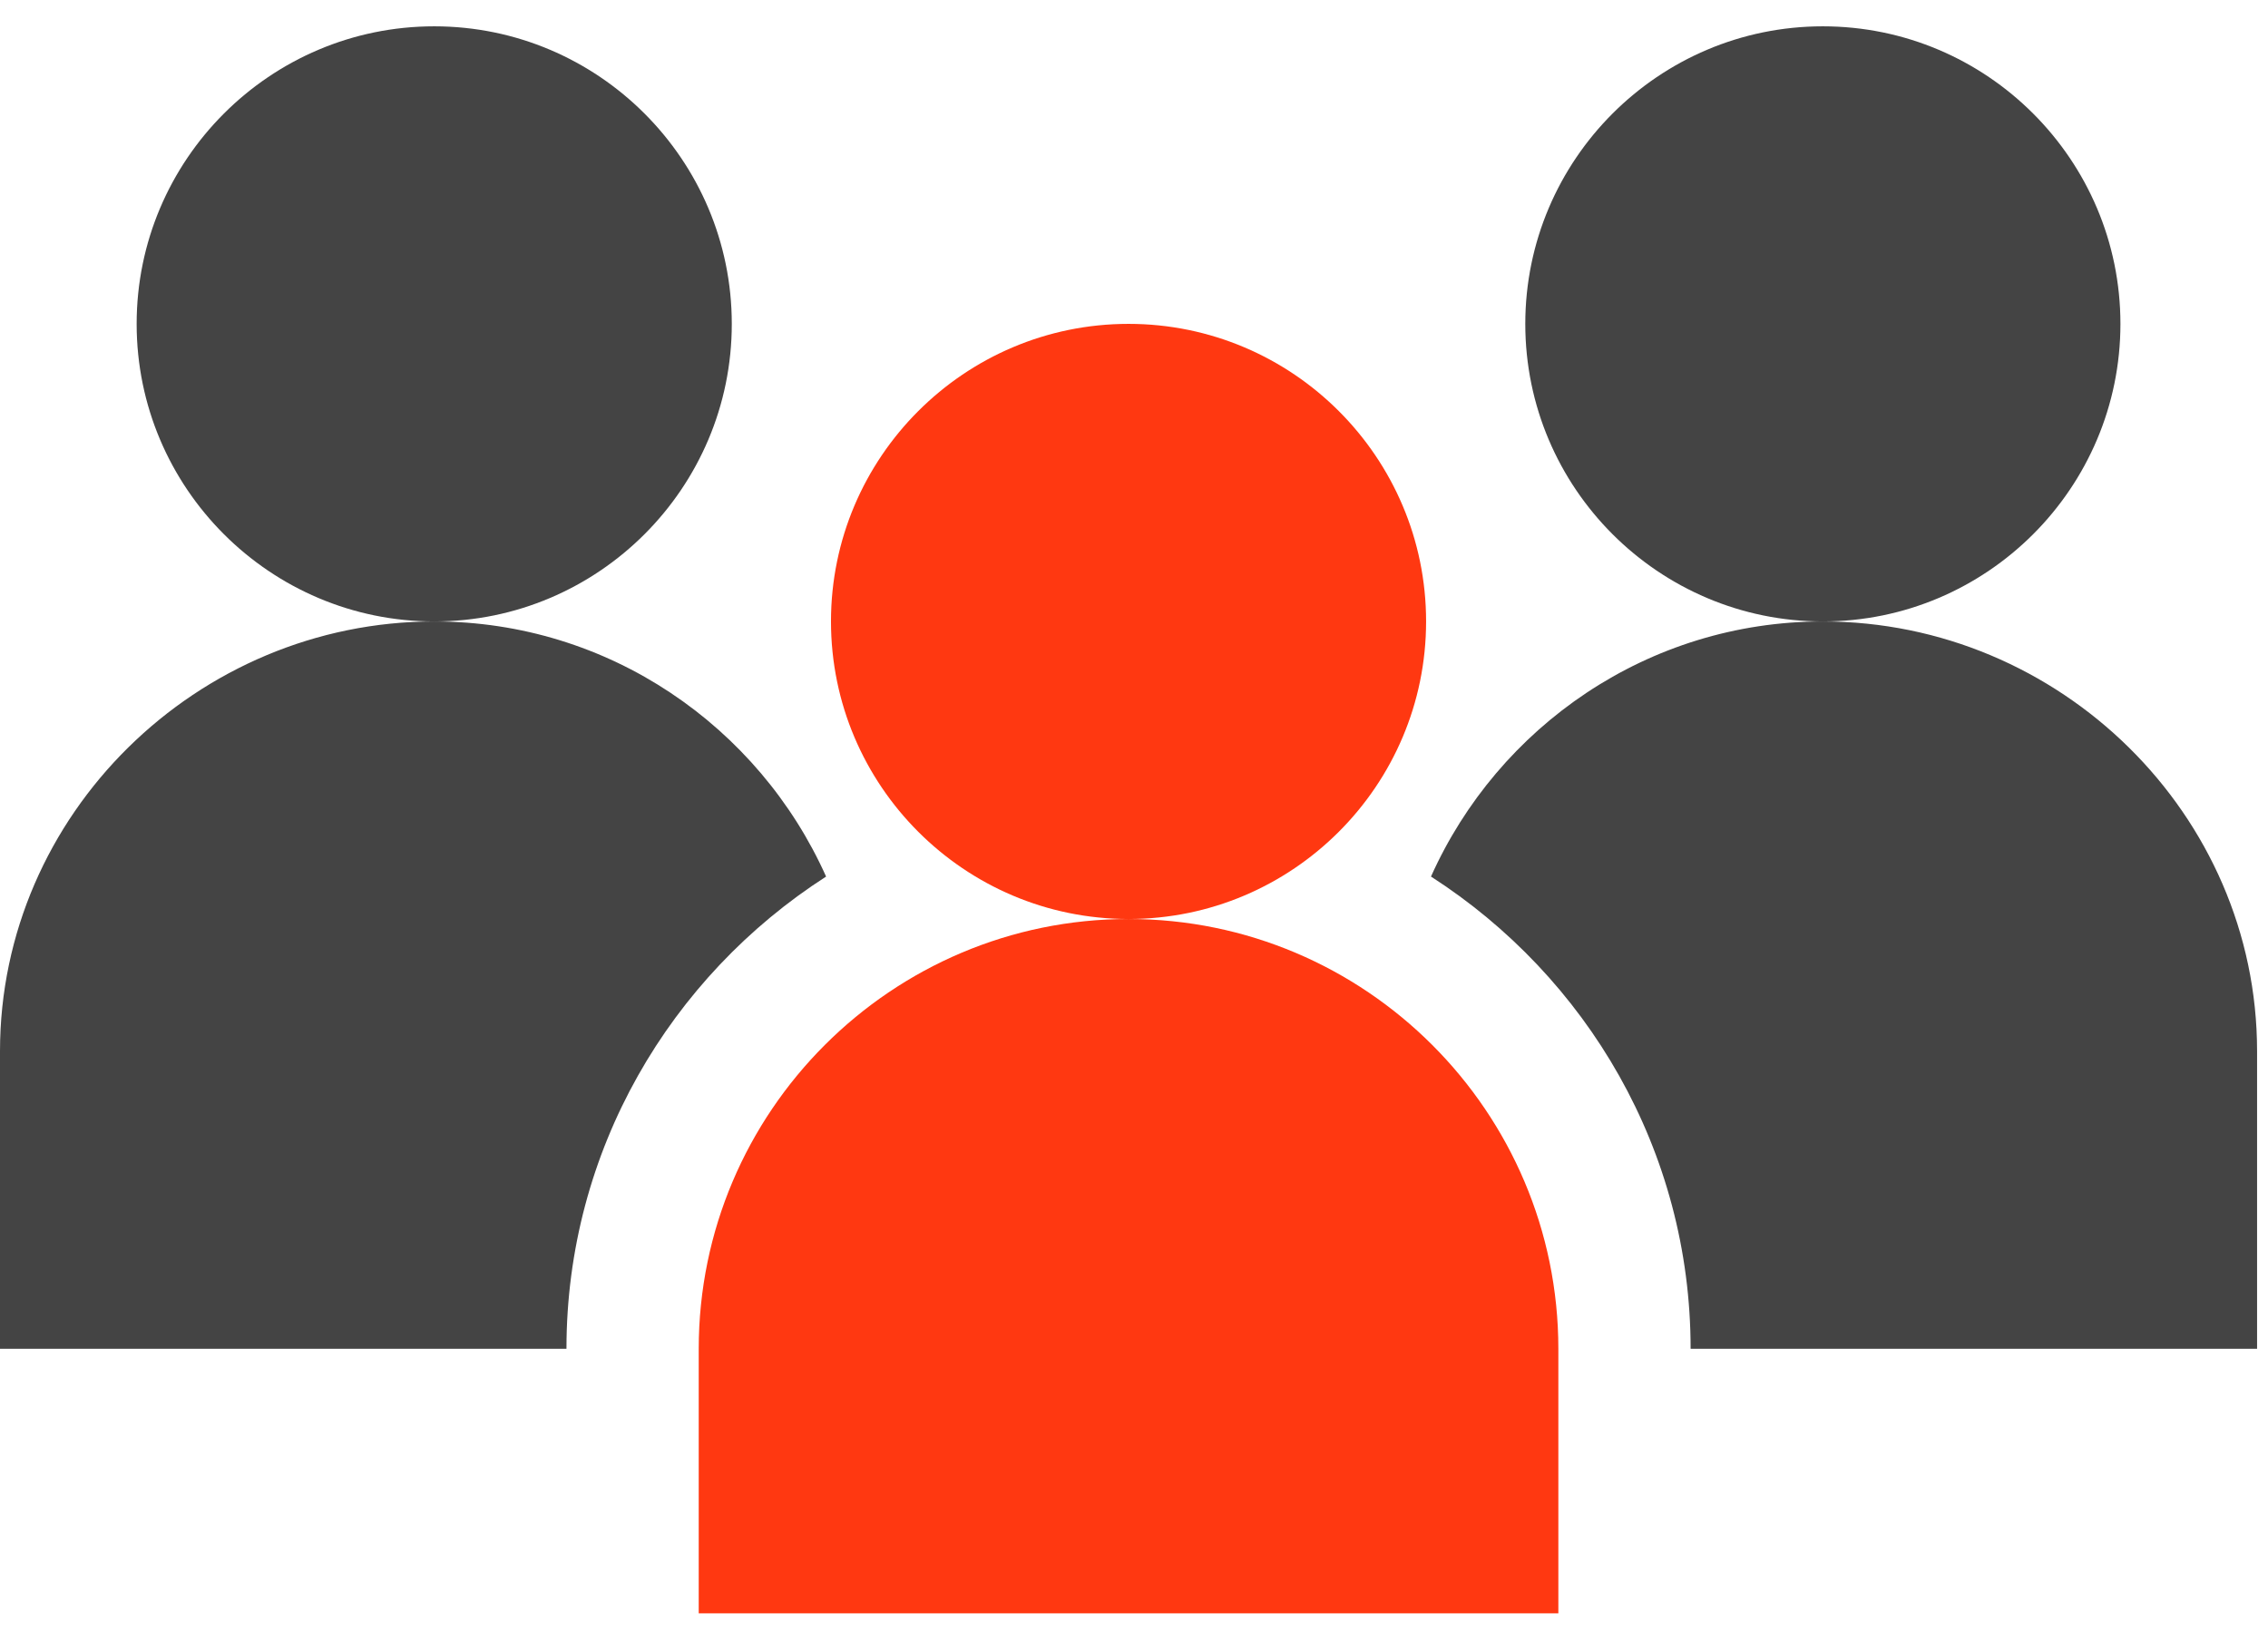
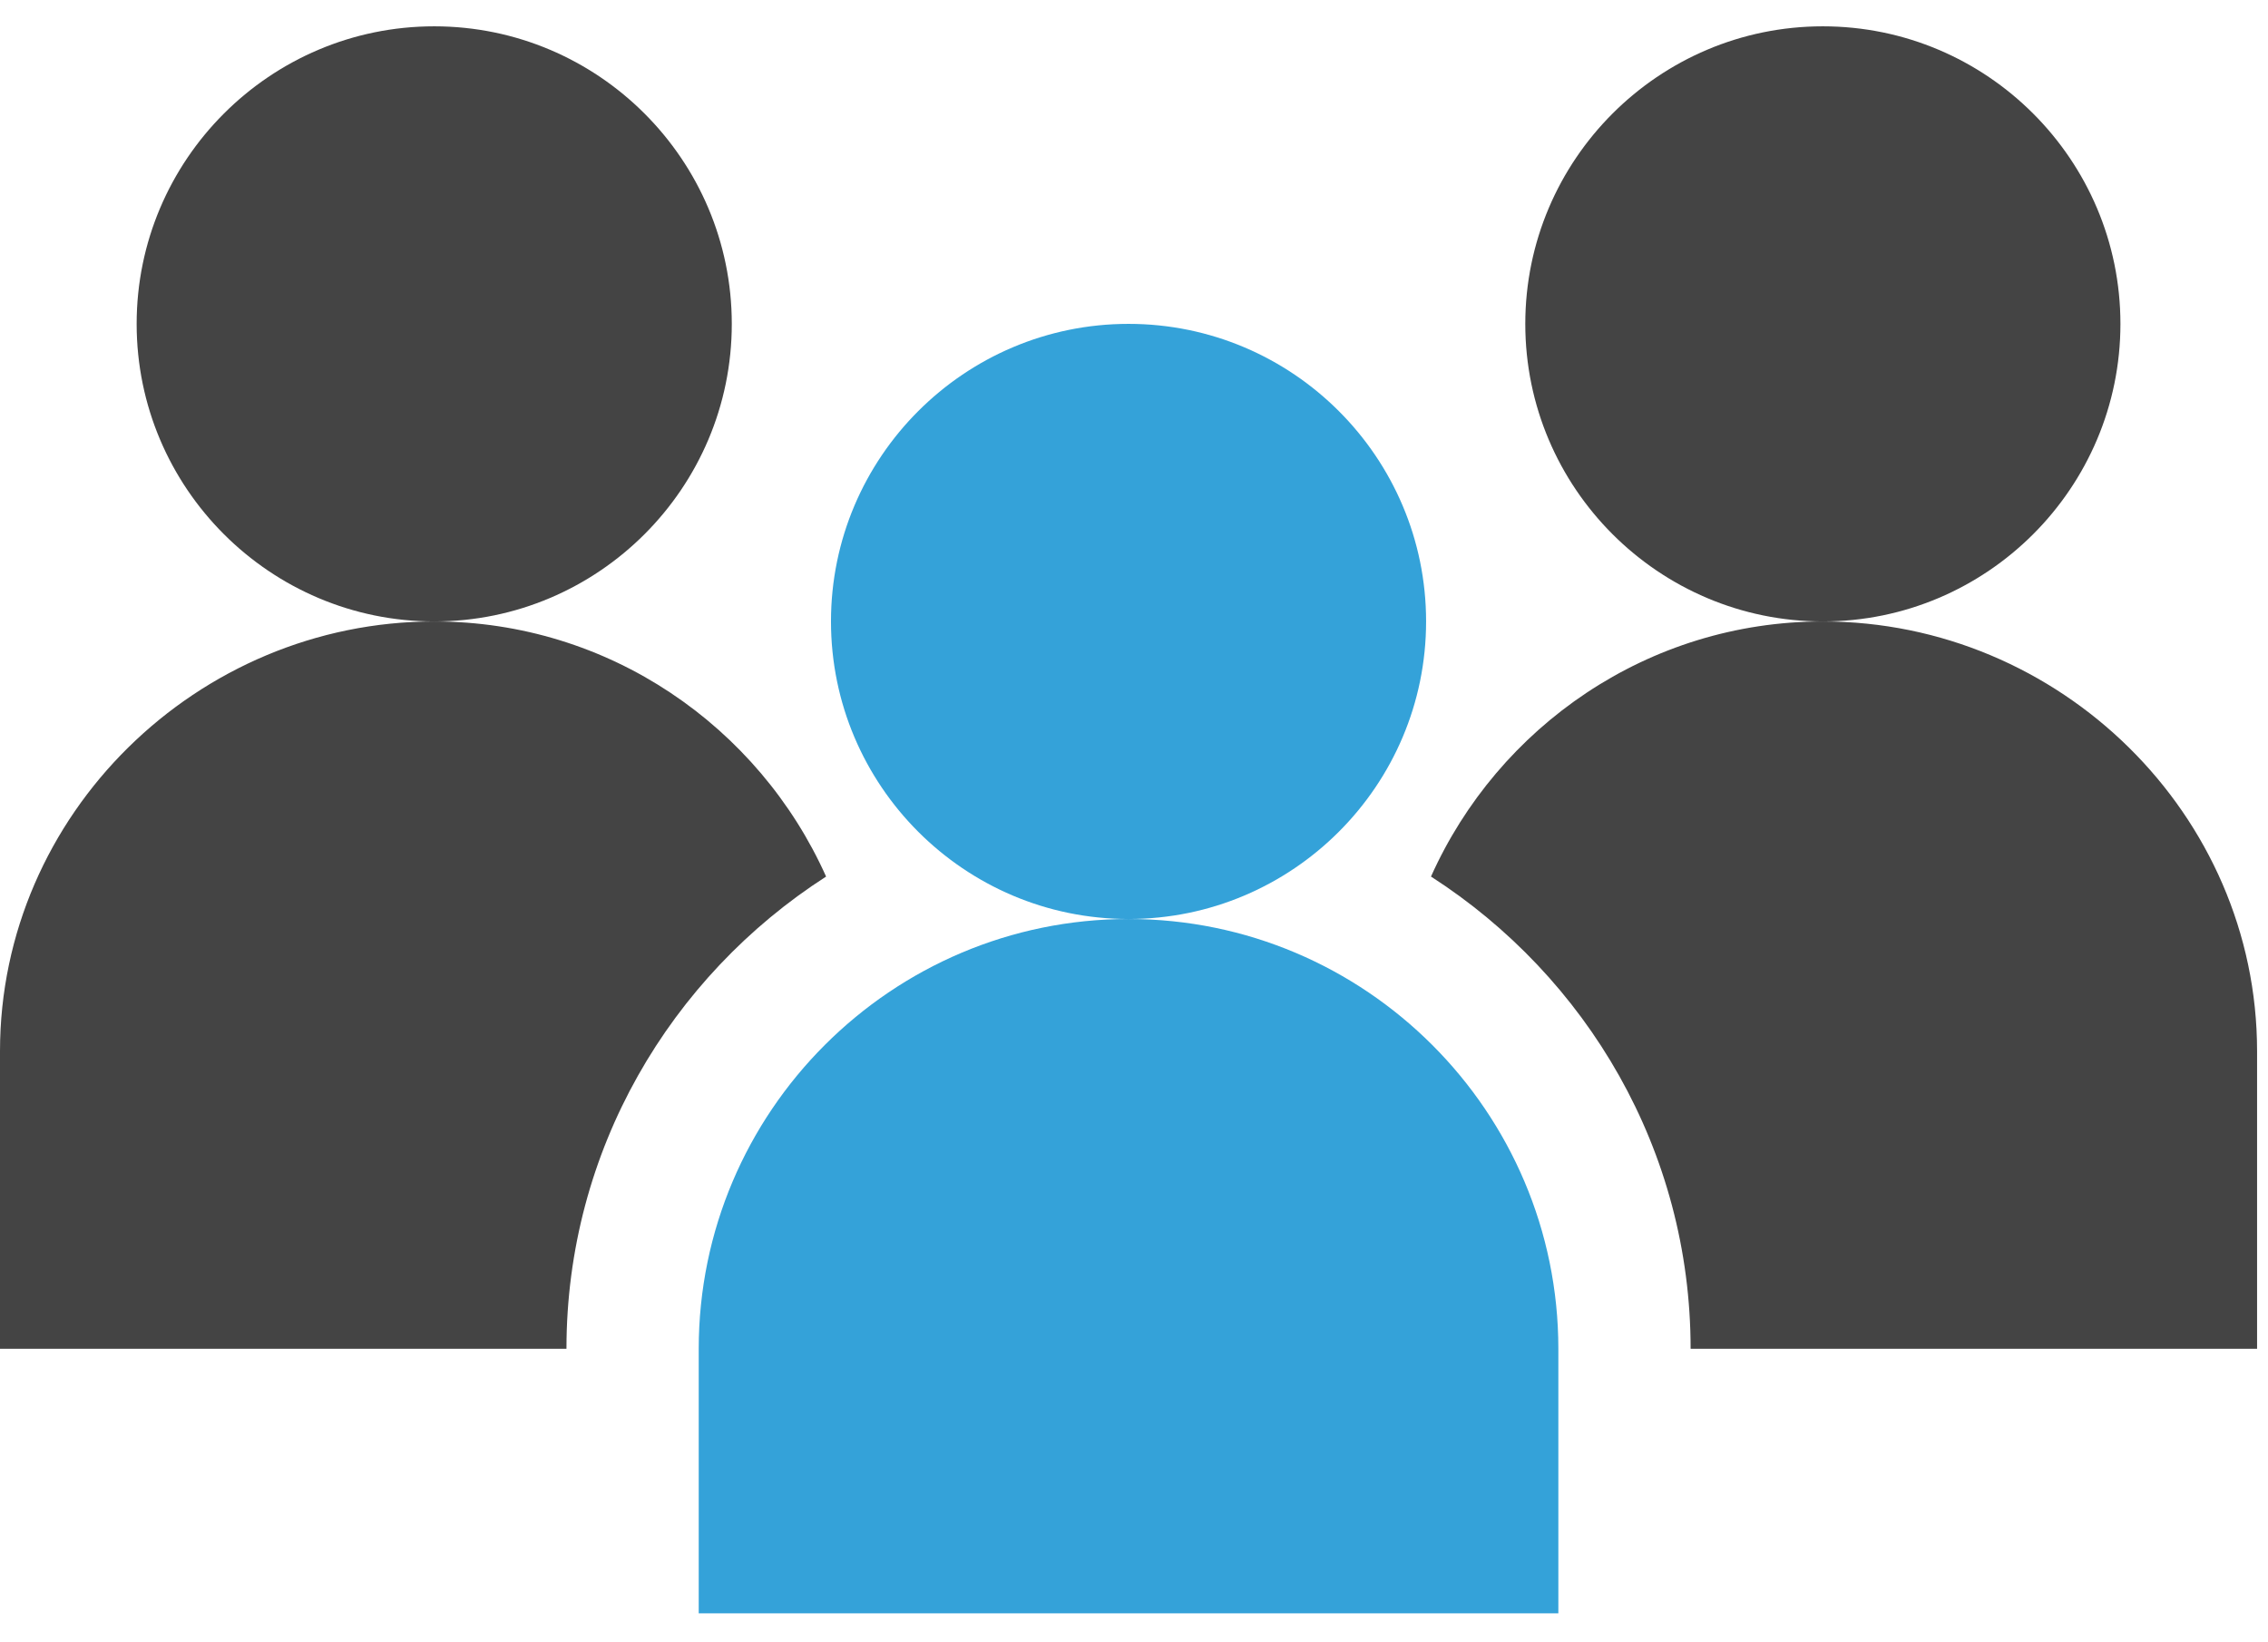
<svg xmlns="http://www.w3.org/2000/svg" width="76" height="55" viewBox="0 0 76 55" fill="none">
-   <path d="M37.817 30.796C29.875 30.796 23.414 37.258 23.414 45.199V54.063H52.22V45.199C52.22 37.258 45.759 30.796 37.817 30.796Z" fill="#FF3811" />
-   <path d="M47.788 20.824C47.788 15.326 43.316 10.853 37.817 10.853C32.318 10.853 27.846 15.326 27.846 20.824C27.846 26.323 32.318 30.796 37.817 30.796C43.316 30.796 47.788 26.323 47.788 20.824Z" fill="#FF3811" />
+   <path d="M37.817 30.796C29.875 30.796 23.414 37.258 23.414 45.199V54.063H52.22V45.199C52.22 37.258 45.759 30.796 37.817 30.796Z" fill="#34a2d9" />
+   <path d="M47.788 20.824C47.788 15.326 43.316 10.853 37.817 10.853C32.318 10.853 27.846 15.326 27.846 20.824C27.846 26.323 32.318 30.796 37.817 30.796C43.316 30.796 47.788 26.323 47.788 20.824Z" fill="#34a2d9" />
  <path d="M24.522 10.854C24.522 5.355 20.049 0.882 14.551 0.882C9.052 0.882 4.579 5.355 4.579 10.854C4.579 16.352 9.052 20.825 14.551 20.825C20.049 20.825 24.522 16.352 24.522 10.854Z" fill="#444444" />
  <path d="M61.083 20.825C55.23 20.825 50.202 24.348 47.952 29.374C53.169 32.727 56.652 38.551 56.652 45.199H75.634V35.228C75.634 27.286 69.025 20.825 61.083 20.825Z" fill="#444444" />
  <path d="M71.055 10.854C71.055 5.355 66.582 0.882 61.083 0.882C55.585 0.882 51.112 5.355 51.112 10.854C51.112 16.352 55.585 20.825 61.083 20.825C66.582 20.825 71.055 16.352 71.055 10.854Z" fill="#444444" />
  <path d="M27.682 29.374C25.432 24.348 20.404 20.825 14.551 20.825C6.609 20.825 0 27.286 0 35.228V45.199H18.982C18.982 38.551 22.465 32.727 27.682 29.374Z" fill="#444444" />
</svg>
